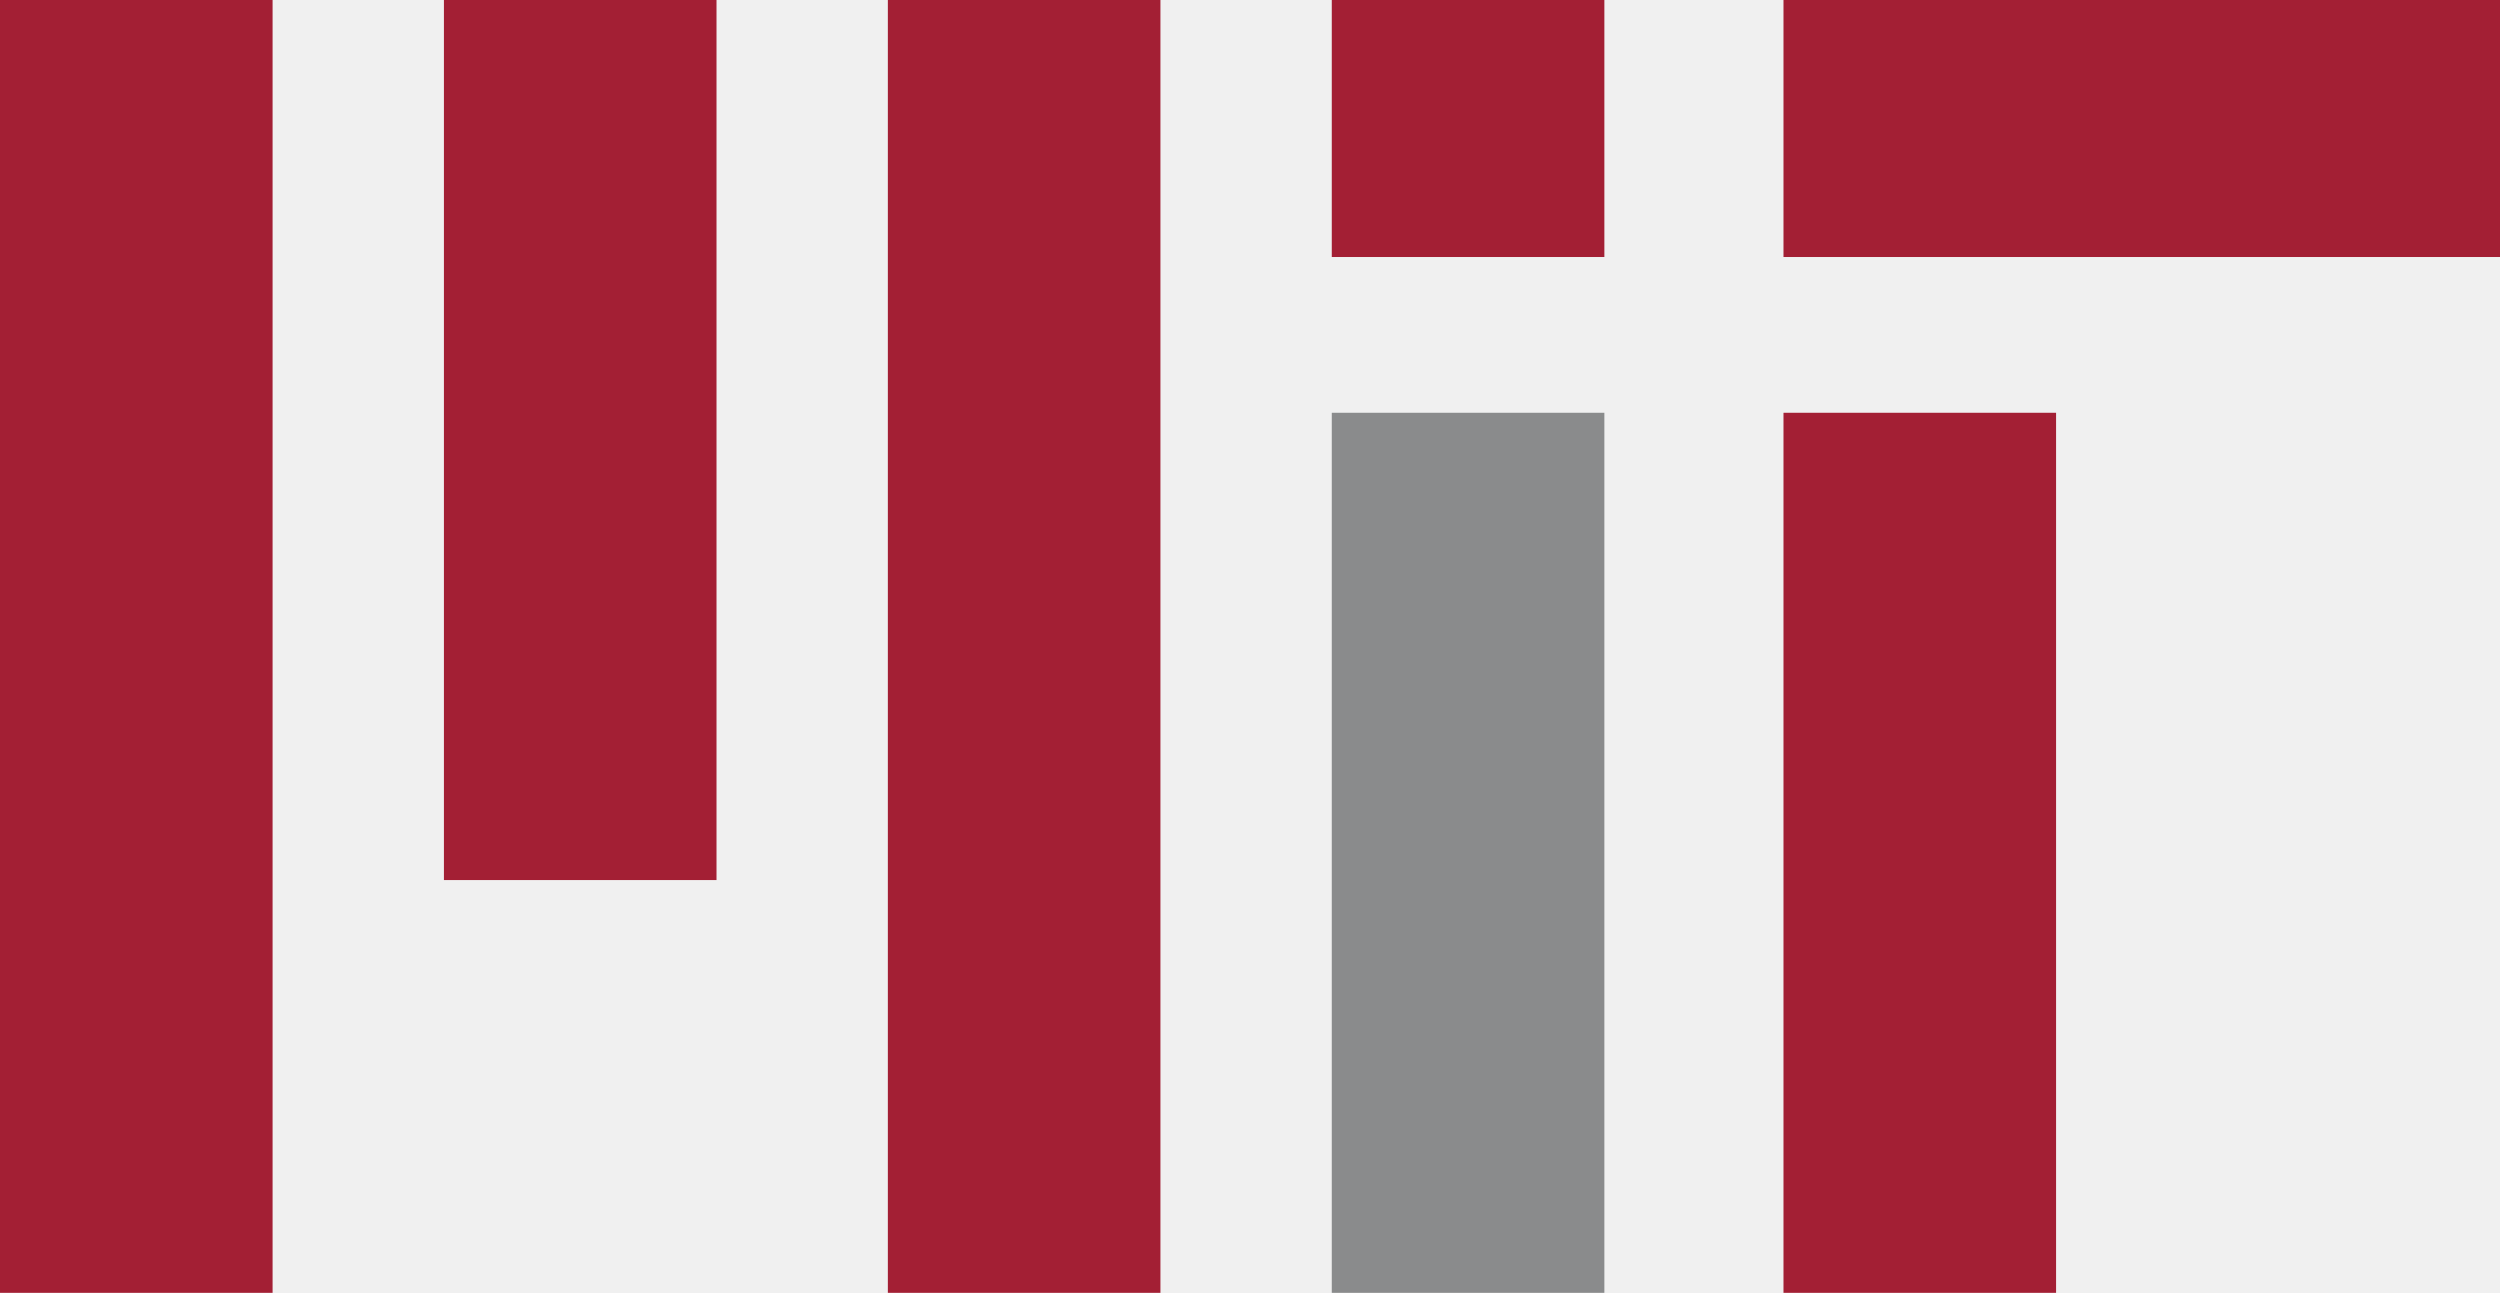
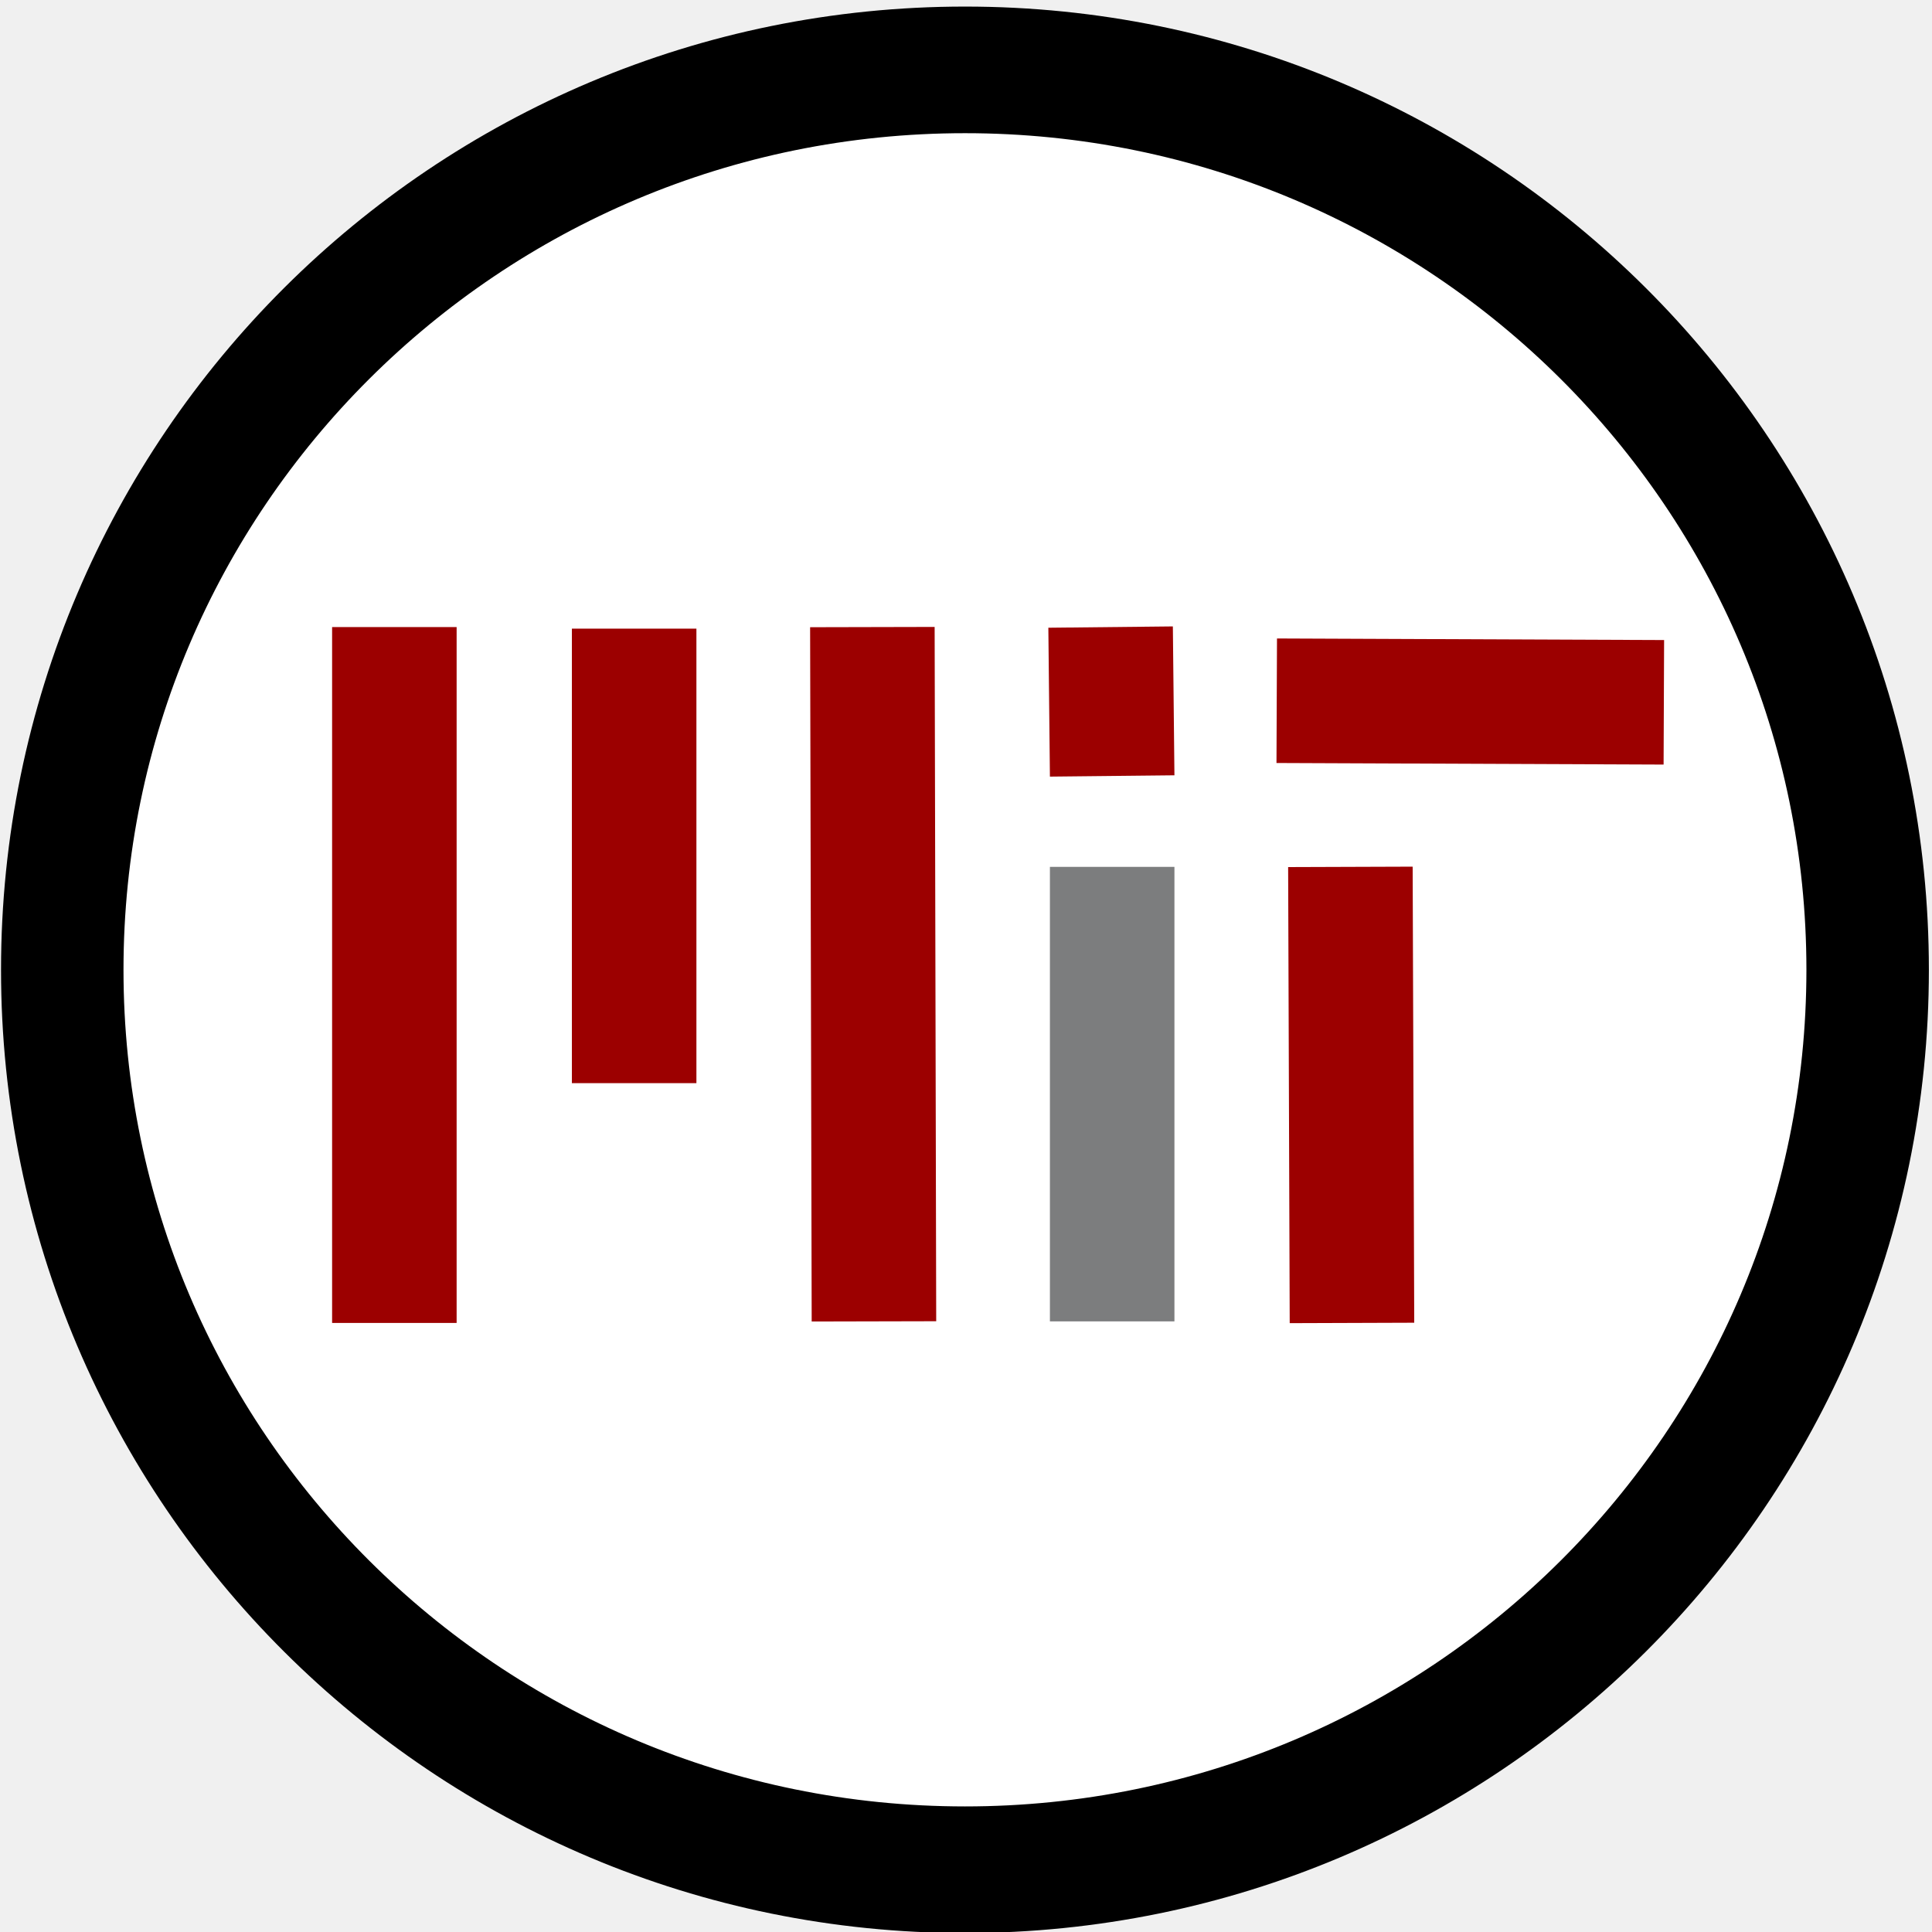
- <svg xmlns="http://www.w3.org/2000/svg" height="166" width="321">
-   <g stroke-width="35" stroke="#A31F34">
-     <path d="m17.5,0v166m57-166v113m57-113v166m57-166v33m58,20v113" />
-     <path d="m188.5,53v113" stroke="#8A8B8C" />
-     <path d="m229,16.5h92" stroke-width="33" />
+ <svg xmlns="http://www.w3.org/2000/svg" width="256" height="256" id="svg2" version="1.1">
+   <defs id="defs4">
+     </defs>
+   <g id="layer1" transform="translate(0,-796.3622)">
+     <path style="fill:#ffffff;fill-opacity:1;fill-rule:nonzero;stroke:#000000;stroke-width:15.349;stroke-linecap:round;stroke-miterlimit:4;stroke-opacity:1;stroke-dasharray:none" id="path3685" d="m 245.467,134.782 a 113.137,109.096 0 1 1 0,-0.002" transform="matrix(1.057228,0,0,1.093023,-12.04129,777.5478)" />
+     <g id="g3676" transform="matrix(1.162956,0,0,1.162956,-17.522,-165.3858)">
+       <path transform="translate(0,796.3622)" id="path2890" d="m 60,102.071 0,79.286" style="fill:none;stroke:#9c0000;stroke-width:14.188;stroke-linecap:butt;stroke-linejoin:miter;stroke-miterlimit:4;stroke-opacity:1;stroke-dasharray:none" />
+       <path transform="translate(0,796.3622)" id="path3664" d="m 87.321,102.25 0,51.786" style="fill:none;stroke:#9c0000;stroke-width:14.188;stroke-linecap:butt;stroke-linejoin:miter;stroke-miterlimit:4;stroke-opacity:1;stroke-dasharray:none" />
+       <path transform="translate(0,796.3622)" id="path3666" d="m 114.464,102.071 0.179,79.107" style="fill:none;stroke:#9c0000;stroke-width:14.188;stroke-linecap:butt;stroke-linejoin:miter;stroke-miterlimit:4;stroke-opacity:1;stroke-dasharray:none" />
+       <path transform="translate(0,796.3622)" id="path3668" d="m 141.607,102.071 0.179,16.964" style="fill:none;stroke:#9c0000;stroke-width:14.188;stroke-linecap:butt;stroke-linejoin:miter;stroke-miterlimit:4;stroke-opacity:1;stroke-dasharray:none" />
+       <path transform="translate(0,796.3622)" id="path3670" d="m 168.929,129.393 0.179,51.964" style="fill:none;stroke:#9c0000;stroke-width:14.188;stroke-linecap:butt;stroke-linejoin:miter;stroke-miterlimit:4;stroke-opacity:1;stroke-dasharray:none" />
+       <path transform="translate(0,796.3622)" id="path3672" d="m 160.536,110.464 44.107,0.179" style="fill:none;stroke:#9c0000;stroke-width:14.188;stroke-linecap:butt;stroke-linejoin:miter;stroke-miterlimit:4;stroke-opacity:1;stroke-dasharray:none" />
+       <path transform="translate(0,796.3622)" id="path3674" d="m 141.786,129.393 0,51.786" style="fill:none;stroke:#7c7d7e;stroke-width:14.188;stroke-linecap:butt;stroke-linejoin:miter;stroke-miterlimit:4;stroke-opacity:1;stroke-dasharray:none" />
+     </g>
  </g>
</svg>
